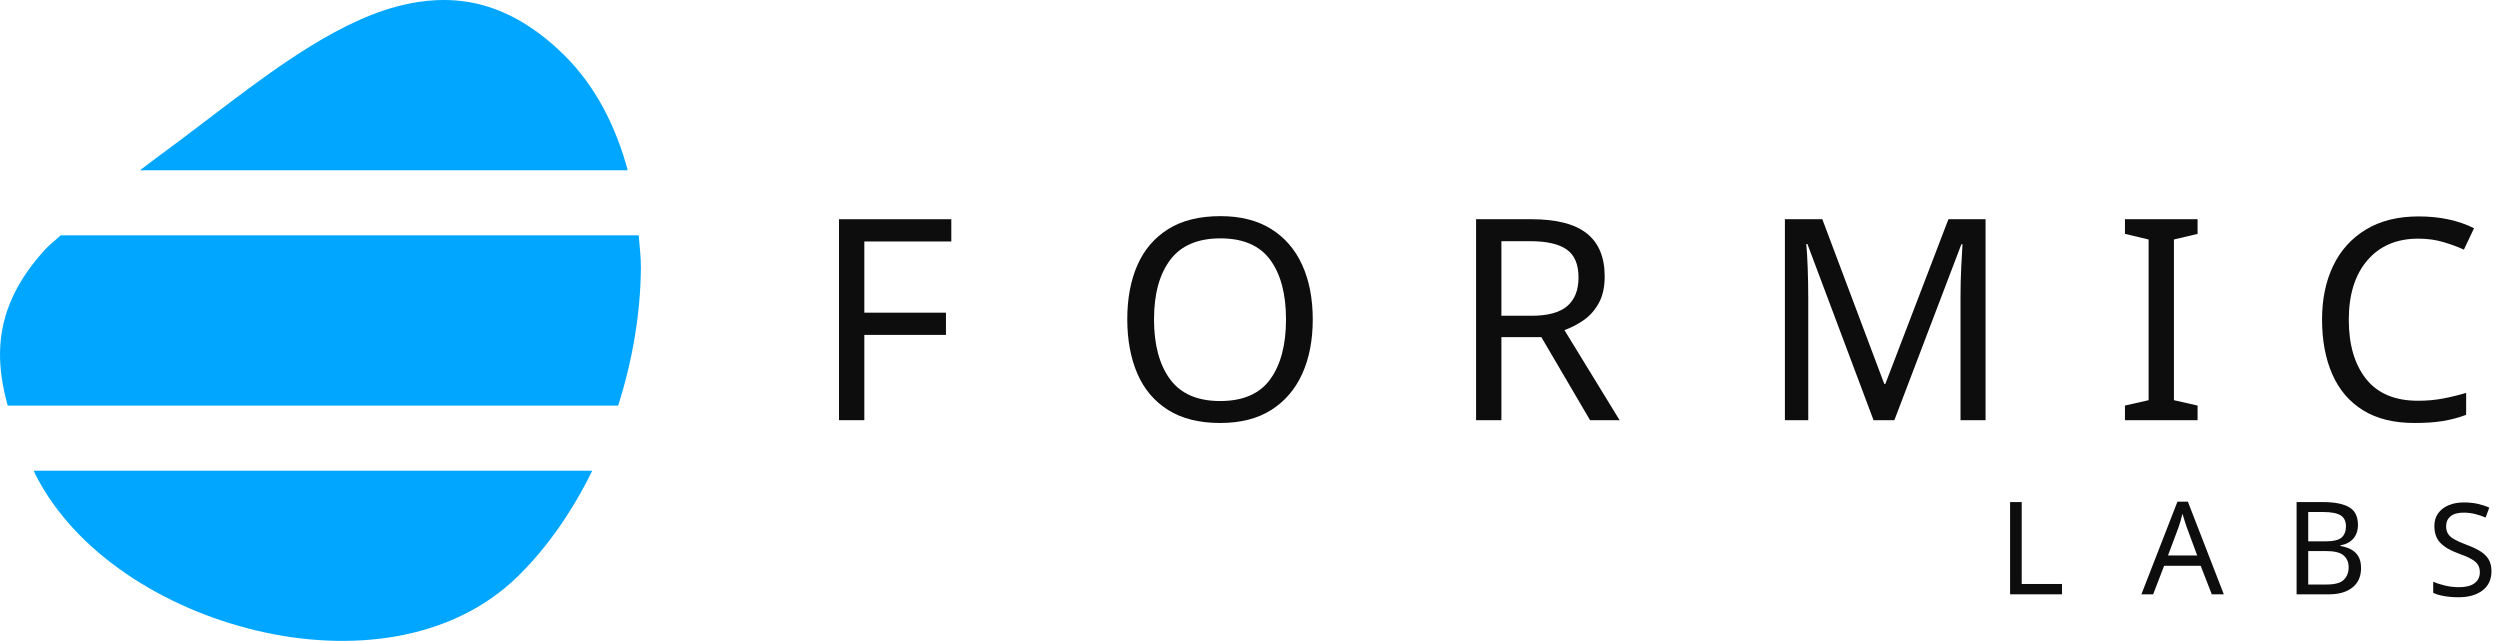
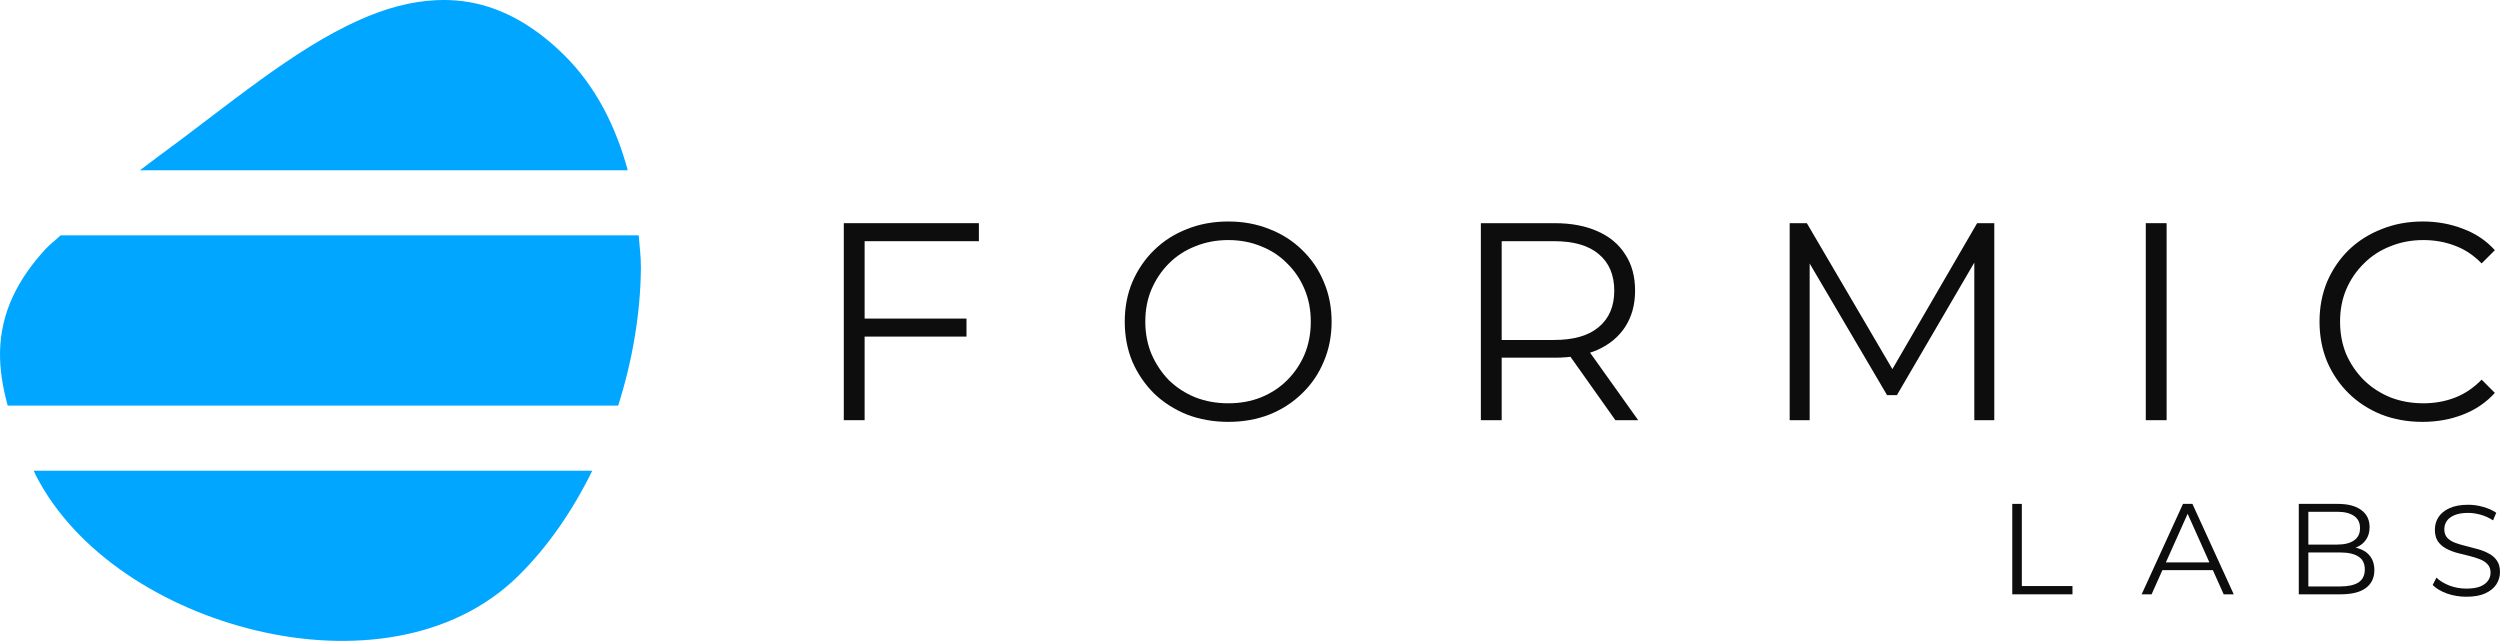
<svg xmlns="http://www.w3.org/2000/svg" width="273.052" height="70" viewBox="0 0 72.245 18.521" version="1.1" id="svg1182">
  <defs id="defs1179">
    <rect x="382.594" y="136.851" width="185.411" height="43.41" id="rect3028-5-4-2-5" />
  </defs>
  <g id="layer1" transform="translate(51.36724,-45.7399)">
    <g id="g132-3-7-9-4" transform="matrix(0.01333296,0,0,-0.01333296,-51.25774,59.60498)" style="fill:#0d0d0d;fill-opacity:1">
-       <text xml:space="preserve" style="font-style:normal;font-variant:normal;font-weight:normal;font-stretch:normal;font-size:280px;line-height:1.25;font-family:Montserrat;-inkscape-font-specification:'Montserrat, @wght=450';font-variant-ligatures:normal;font-variant-caps:normal;font-variant-numeric:normal;font-variant-east-asian:normal;font-variation-settings:'wght' 450;fill:#0d0d0d;fill-opacity:1;stroke:none;stroke-width:7.5" x="4321.307" y="248.237" id="text530-7-1-5-4-6-0" transform="scale(1,-1)">
-         <tspan id="tspan528-0-80-5-7-5-8" style="font-style:normal;font-variant:normal;font-weight:normal;font-stretch:normal;font-size:280px;font-family:Montserrat;-inkscape-font-specification:'Montserrat, @wght=450';font-variant-ligatures:normal;font-variant-caps:normal;font-variant-numeric:normal;font-variant-east-asian:normal;font-variation-settings:'wght' 450;fill:#0d0d0d;fill-opacity:1;stroke-width:7.5" x="4321.307" y="248.237">L</tspan>
-       </text>
-       <text xml:space="preserve" style="font-style:normal;font-variant:normal;font-weight:normal;font-stretch:normal;font-size:280px;line-height:1.25;font-family:Montserrat;-inkscape-font-specification:'Montserrat, @wght=450';font-variant-ligatures:normal;font-variant-caps:normal;font-variant-numeric:normal;font-variant-east-asian:normal;font-variation-settings:'wght' 450;fill:#0d0d0d;fill-opacity:1;stroke:none;stroke-width:7.5" x="4633.071" y="248.237" id="text530-7-14-8-4-5-7" transform="scale(1,-1)">
-         <tspan id="tspan528-0-9-5-2-3-9" style="font-style:normal;font-variant:normal;font-weight:normal;font-stretch:normal;font-size:280px;font-family:Montserrat;-inkscape-font-specification:'Montserrat, @wght=450';font-variant-ligatures:normal;font-variant-caps:normal;font-variant-numeric:normal;font-variant-east-asian:normal;font-variation-settings:'wght' 450;fill:#0d0d0d;fill-opacity:1;stroke-width:7.5" x="4633.071" y="248.237">A</tspan>
-       </text>
-       <text xml:space="preserve" style="font-style:normal;font-variant:normal;font-weight:normal;font-stretch:normal;font-size:280px;line-height:1.25;font-family:Montserrat;-inkscape-font-specification:'Montserrat, @wght=450';font-variant-ligatures:normal;font-variant-caps:normal;font-variant-numeric:normal;font-variant-east-asian:normal;font-variation-settings:'wght' 450;fill:#0d0d0d;fill-opacity:1;stroke:none;stroke-width:7.5" x="4942.315" y="248.237" id="text530-7-0-9-4-4-6" transform="scale(1,-1)">
-         <tspan id="tspan528-0-1-9-2-5-8" style="font-style:normal;font-variant:normal;font-weight:normal;font-stretch:normal;font-size:280px;font-family:Montserrat;-inkscape-font-specification:'Montserrat, @wght=450';font-variant-ligatures:normal;font-variant-caps:normal;font-variant-numeric:normal;font-variant-east-asian:normal;font-variation-settings:'wght' 450;fill:#0d0d0d;fill-opacity:1;stroke-width:7.5" x="4942.315" y="248.237">B</tspan>
-       </text>
-       <text xml:space="preserve" style="font-style:normal;font-variant:normal;font-weight:normal;font-stretch:normal;font-size:280px;line-height:1.25;font-family:Montserrat;-inkscape-font-specification:'Montserrat, @wght=450';font-variant-ligatures:normal;font-variant-caps:normal;font-variant-numeric:normal;font-variant-east-asian:normal;font-variation-settings:'wght' 450;fill:#0d0d0d;fill-opacity:1;stroke:none;stroke-width:7.5" x="5251.279" y="251.797" id="text530-7-2-0-1-4-1" transform="scale(1,-1)">
-         <tspan id="tspan528-0-13-7-6-2-3" style="font-style:normal;font-variant:normal;font-weight:normal;font-stretch:normal;font-size:280px;font-family:Montserrat;-inkscape-font-specification:'Montserrat, @wght=450';font-variant-ligatures:normal;font-variant-caps:normal;font-variant-numeric:normal;font-variant-east-asian:normal;font-variation-settings:'wght' 450;fill:#0d0d0d;fill-opacity:1;stroke-width:7.5" x="5251.279" y="251.797">S</tspan>
-       </text>
-       <text xml:space="preserve" transform="matrix(7.5,0,0,-7.5,0,1039.122)" id="text3026-9-0-7-6" style="font-style:normal;font-weight:normal;font-size:40px;line-height:1.25;font-family:sans-serif;white-space:pre;shape-inside:url(#rect3028-5-4-2-5);fill:#0d0d0d;fill-opacity:1;stroke:none" />
+       <g aria-label="L" transform="scale(1,-1)" id="text530-7-1-5-4-6-0" style="font-size:280px;line-height:1.25;font-family:Montserrat;-inkscape-font-specification:'Montserrat, @wght=450';font-variation-settings:'wght' 450;stroke-width:7.5">
+         <path d="M 4353.227,248.237 V 52.237 h 20.72 V 230.317 h 109.76 v 17.92 z" id="path1093" />
+       </g>
+       <g aria-label="A" transform="scale(1,-1)" id="text530-7-14-8-4-5-7" style="font-size:280px;line-height:1.25;font-family:Montserrat;-inkscape-font-specification:'Montserrat, @wght=450';font-variation-settings:'wght' 450;stroke-width:7.5">
+         <path d="m 4633.631,248.237 89.6,-196 h 20.44 l 89.6,196 h -21.84 l -82.32,-183.96 h 8.4 l -82.32,183.96 z m 35.28,-52.36 6.16,-16.8 h 113.96 l 6.16,16.8 z" id="path1096" />
+       </g>
+       <g aria-label="B" transform="scale(1,-1)" id="text530-7-0-9-4-4-6" style="font-size:280px;line-height:1.25;font-family:Montserrat;-inkscape-font-specification:'Montserrat, @wght=450';font-variation-settings:'wght' 450;stroke-width:7.5">
+         <path d="M 4974.235,248.237 V 52.237 h 84.56 q 32.76,0 50.68,13.16 18.2,13.16 18.2,37.24 0,15.96 -7.56,26.88 -7.28,10.92 -20.16,16.52 -12.6,5.6 -27.72,5.6 l 4.76,-6.72 q 18.76,0 32.2,5.88 13.72,5.6 21.28,17.08 7.56,11.2 7.56,28 0,24.92 -18.48,38.64 -18.2,13.72 -55.16,13.72 z m 20.72,-17.08 h 69.16 q 25.76,0 39.48,-8.68 13.72,-8.96 13.72,-28.28 0,-19.04 -13.72,-27.72 -13.72,-8.96 -39.48,-8.96 h -71.4 v -17.08 h 64.68 q 23.52,0 36.4,-8.96 13.16,-8.96 13.16,-26.6 0,-17.92 -13.16,-26.6 -12.88,-8.96 -36.4,-8.96 h -62.44 z" id="path1099" />
+       </g>
+       <g aria-label="S" transform="scale(1,-1)" id="text530-7-2-0-1-4-1" style="font-size:280px;line-height:1.25;font-family:Montserrat;-inkscape-font-specification:'Montserrat, @wght=450';font-variation-settings:'wght' 450;stroke-width:7.5">
+         <path d="m 5337.239,253.477 q -21.84,0 -42,-7 -19.88,-7.28 -30.8,-18.48 l 8.12,-15.96 q 10.36,10.08 27.72,17.08 17.64,6.72 36.96,6.72 18.48,0 29.96,-4.48 11.76,-4.76 17.08,-12.6 5.6,-7.84 5.6,-17.36 0,-11.48 -6.72,-18.48 -6.44,-7 -17.08,-10.92 -10.64,-4.2 -23.52,-7.28 -12.88,-3.08 -25.76,-6.44 -12.88,-3.64 -23.8,-9.52 -10.64,-5.88 -17.36,-15.4 -6.44,-9.8 -6.44,-25.48 0,-14.56 7.56,-26.6 7.84,-12.32 23.8,-19.6 15.96,-7.56 40.88,-7.56 16.52,0 32.76,4.76 16.24,4.48 28,12.6 l -7,16.52 q -12.6,-8.4 -26.88,-12.32 -14,-3.92 -27.16,-3.92 -17.64,0 -29.12,4.76 -11.48,4.76 -17.08,12.88 -5.32,7.84 -5.32,17.92 0,11.48 6.44,18.48 6.72,7 17.36,10.92 10.92,3.92 23.8,7 12.88,3.08 25.48,6.72 12.88,3.64 23.52,9.52 10.92,5.6 17.36,15.12 6.72,9.52 6.72,24.92 0,14.28 -7.84,26.6 -7.84,12.04 -24.08,19.6 -15.96,7.28 -41.16,7.28 z" id="path1102" />
+       </g>
+       <g transform="matrix(7.5,0,0,-7.5,0,1039.122)" id="text3026-9-0-7-6" style="font-size:40px;line-height:1.25;white-space:pre;shape-inside:url(#rect3028-5-4-2-5)" />
    </g>
    <g id="g30081" transform="matrix(0.01333296,0,0,-0.01333296,-138.2121,-10.83668)" style="fill:#00a6ff;fill-opacity:1">
      <path id="path27181-2" style="line-height:normal;-inkscape-font-specification:Sans;text-indent:0;text-align:start;text-transform:none;fill:#00a6ff;fill-opacity:1;stroke:none;stroke-width:4.63" d="m 1678.209,1136.031 c 0.254,0.505 0.424,0.959 0.688,1.471 11.477,22.257 36.684,38.285 63.666,44.711 26.982,6.426 56.455,3.133 75.674,-15.771 8.539,-8.401 15.723,-18.863 21.391,-30.41 z" transform="matrix(7.5,0,0,-7.5,-6000,3256.638)" />
      <path id="path27181-2-1" style="line-height:normal;-inkscape-font-specification:Sans;text-indent:0;text-align:start;text-transform:none;fill:#00a6ff;fill-opacity:1;stroke:none;stroke-width:4.63" d="m 1685.978,1068.016 c -1.361,1.311 -3.109,2.61 -4.332,3.941 -8.02,8.731 -12.973,18.307 -13.168,29.807 -0.08,4.831 0.702,9.965 2.217,15.455 h 176.42 c 4.111,-12.953 6.469,-26.568 6.57,-39.908 0.023,-3.14 -0.408,-6.196 -0.637,-9.295 z" transform="matrix(7.5,0,0,-7.5,-6000,3256.638)" />
      <path id="path27181-2-9" style="line-height:normal;-inkscape-font-specification:Sans;text-indent:0;text-align:start;text-transform:none;fill:#00a6ff;fill-opacity:1;stroke:none;stroke-width:4.63" d="m 1794.65,1000.045 c -7.482,0.321 -14.87,2.422 -22.137,5.643 -19.379,8.588 -38.495,25.063 -58.457,39.647 -1.885,1.378 -3.351,2.55 -5.143,3.869 h 140.971 c -3.442,-12.643 -9.224,-24.28 -18.483,-33.387 -9.41,-9.257 -19.194,-14.214 -29.229,-15.482 -2.508,-0.317 -5.029,-0.396 -7.523,-0.289 z" transform="matrix(7.5,0,0,-7.5,-6000,3256.638)" />
    </g>
    <g id="g8440-6" transform="matrix(0.01333296,0,0,-0.01333296,28.64003,-38.79793)" style="fill:#0d0d0d;fill-opacity:1">
-       <text xml:space="preserve" style="font-style:normal;font-variant:normal;font-weight:normal;font-stretch:normal;font-size:610px;line-height:1.25;font-family:Montserrat;-inkscape-font-specification:'Montserrat, @wght=600';font-variant-ligatures:normal;font-variant-caps:normal;font-variant-numeric:normal;font-variant-east-asian:normal;font-variation-settings:'wght' 600;fill:#0d0d0d;fill-opacity:1;stroke:none;stroke-width:7.5" x="-4241.419" y="7251.224" id="text530-2-4-2-5-99" transform="scale(1,-1)">
-         <tspan id="tspan528-6-1-3-3-7" style="font-style:normal;font-variant:normal;font-weight:normal;font-stretch:normal;font-size:610px;font-family:Montserrat;-inkscape-font-specification:'Montserrat, @wght=600';font-variant-ligatures:normal;font-variant-caps:normal;font-variant-numeric:normal;font-variant-east-asian:normal;font-variation-settings:'wght' 600;fill:#0d0d0d;fill-opacity:1;stroke:none;stroke-width:7.5" x="-4241.419" y="7251.224">F</tspan>
-       </text>
-       <text xml:space="preserve" style="font-style:normal;font-variant:normal;font-weight:normal;font-stretch:normal;font-size:610px;line-height:1.25;font-family:Montserrat;-inkscape-font-specification:'Montserrat, @wght=600';font-variant-ligatures:normal;font-variant-caps:normal;font-variant-numeric:normal;font-variant-east-asian:normal;font-variation-settings:'wght' 600;fill:#0d0d0d;fill-opacity:1;stroke:none;stroke-width:7.5" x="-3594.635" y="7251.224" id="text530-2-4-2-5-6-7" transform="scale(1,-1)">
-         <tspan id="tspan528-6-1-3-3-9-3" style="font-style:normal;font-variant:normal;font-weight:normal;font-stretch:normal;font-size:610px;font-family:Montserrat;-inkscape-font-specification:'Montserrat, @wght=600';font-variant-ligatures:normal;font-variant-caps:normal;font-variant-numeric:normal;font-variant-east-asian:normal;font-variation-settings:'wght' 600;fill:#0d0d0d;fill-opacity:1;stroke:none;stroke-width:7.5" x="-3594.635" y="7251.224">O</tspan>
-       </text>
-       <text xml:space="preserve" style="font-style:normal;font-variant:normal;font-weight:normal;font-stretch:normal;font-size:610px;line-height:1.25;font-family:Montserrat;-inkscape-font-specification:'Montserrat, @wght=600';font-variant-ligatures:normal;font-variant-caps:normal;font-variant-numeric:normal;font-variant-east-asian:normal;font-variation-settings:'wght' 600;fill:#0d0d0d;fill-opacity:1;stroke:none;stroke-width:7.5" x="-2860.622" y="7251.224" id="text530-2-4-2-5-4-8" transform="scale(1,-1)">
-         <tspan id="tspan528-6-1-3-3-1-6" style="font-style:normal;font-variant:normal;font-weight:normal;font-stretch:normal;font-size:610px;font-family:Montserrat;-inkscape-font-specification:'Montserrat, @wght=600';font-variant-ligatures:normal;font-variant-caps:normal;font-variant-numeric:normal;font-variant-east-asian:normal;font-variation-settings:'wght' 600;fill:#0d0d0d;fill-opacity:1;stroke:none;stroke-width:7.5" x="-2860.622" y="7251.224">R</tspan>
-       </text>
-       <text xml:space="preserve" style="font-style:normal;font-variant:normal;font-weight:normal;font-stretch:normal;font-size:610px;line-height:1.25;font-family:Montserrat;-inkscape-font-specification:'Montserrat, @wght=600';font-variant-ligatures:normal;font-variant-caps:normal;font-variant-numeric:normal;font-variant-east-asian:normal;font-variation-settings:'wght' 600;fill:#0d0d0d;fill-opacity:1;stroke:none;stroke-width:7.5" x="-2191.268" y="7251.224" id="text530-2-4-2-5-9-7" transform="scale(1,-1)">
-         <tspan id="tspan528-6-1-3-3-3-7" style="font-style:normal;font-variant:normal;font-weight:normal;font-stretch:normal;font-size:610px;font-family:Montserrat;-inkscape-font-specification:'Montserrat, @wght=600';font-variant-ligatures:normal;font-variant-caps:normal;font-variant-numeric:normal;font-variant-east-asian:normal;font-variation-settings:'wght' 600;fill:#0d0d0d;fill-opacity:1;stroke:none;stroke-width:7.5" x="-2191.268" y="7251.224">M</tspan>
-       </text>
-       <text xml:space="preserve" style="font-style:normal;font-variant:normal;font-weight:normal;font-stretch:normal;font-size:610px;line-height:1.25;font-family:Montserrat;-inkscape-font-specification:'Montserrat, @wght=600';font-variant-ligatures:normal;font-variant-caps:normal;font-variant-numeric:normal;font-variant-east-asian:normal;font-variation-settings:'wght' 600;fill:#0d0d0d;fill-opacity:1;stroke:none;stroke-width:7.5" x="-1419.434" y="7251.224" id="text530-2-4-2-5-3-7" transform="scale(1,-1)">
-         <tspan id="tspan528-6-1-3-3-5-6" style="font-style:normal;font-variant:normal;font-weight:normal;font-stretch:normal;font-size:610px;font-family:Montserrat;-inkscape-font-specification:'Montserrat, @wght=600';font-variant-ligatures:normal;font-variant-caps:normal;font-variant-numeric:normal;font-variant-east-asian:normal;font-variation-settings:'wght' 600;fill:#0d0d0d;fill-opacity:1;stroke:none;stroke-width:7.5" x="-1419.434" y="7251.224">I</tspan>
-       </text>
-       <text xml:space="preserve" style="font-style:normal;font-variant:normal;font-weight:normal;font-stretch:normal;font-size:610px;line-height:1.25;font-family:Montserrat;-inkscape-font-specification:'Montserrat, @wght=600';font-variant-ligatures:normal;font-variant-caps:normal;font-variant-numeric:normal;font-variant-east-asian:normal;font-variation-settings:'wght' 600;fill:#0d0d0d;fill-opacity:1;stroke:none;stroke-width:7.5" x="-1005.06" y="7251.224" id="text530-2-4-2-5-5-0" transform="scale(1,-1)">
-         <tspan id="tspan528-6-1-3-3-0-4" style="font-style:normal;font-variant:normal;font-weight:normal;font-stretch:normal;font-size:610px;font-family:Montserrat;-inkscape-font-specification:'Montserrat, @wght=600';font-variant-ligatures:normal;font-variant-caps:normal;font-variant-numeric:normal;font-variant-east-asian:normal;font-variation-settings:'wght' 600;fill:#0d0d0d;fill-opacity:1;stroke:none;stroke-width:7.5" x="-1005.06" y="7251.224">C</tspan>
-       </text>
+       <g aria-label="F" transform="scale(1,-1)" id="text530-2-4-2-5-99" style="font-size:610px;line-height:1.25;font-family:Montserrat;-inkscape-font-specification:'Montserrat, @wght=600';font-variation-settings:'wght' 600;stroke-width:7.5">
+         <path d="m -4131.619,7031.014 h 225.7 v 39.04 h -225.7 z m 4.88,220.21 h -45.14 v -427 h 292.8 v 39.04 h -247.66 z" id="path1106" />
+       </g>
+       <g aria-label="O" transform="scale(1,-1)" id="text530-2-4-2-5-6-7" style="font-size:610px;line-height:1.25;font-family:Montserrat;-inkscape-font-specification:'Montserrat, @wght=600';font-variation-settings:'wght' 600;stroke-width:7.5">
+         <path d="m -3338.435,7254.884 q -48.19,0 -89.67,-15.86 -40.87,-16.47 -71.37,-45.75 -29.89,-29.89 -46.97,-68.93 -16.47,-39.65 -16.47,-86.62 0,-46.97 16.47,-86.01 17.08,-39.65 46.97,-68.93 30.5,-29.89 71.37,-45.75 40.87,-16.47 89.67,-16.47 48.19,0 89.06,16.47 40.87,15.86 70.76,45.14 30.5,29.28 46.97,68.93 17.08,39.65 17.08,86.62 0,46.97 -17.08,86.62 -16.47,39.65 -46.97,68.93 -29.89,29.28 -70.76,45.75 -40.87,15.86 -89.06,15.86 z m 0,-40.26 q 38.43,0 70.76,-12.81 32.94,-13.42 56.73,-37.21 24.4,-24.4 37.82,-56.12 13.42,-32.33 13.42,-70.76 0,-38.43 -13.42,-70.15 -13.42,-32.33 -37.82,-56.12 -23.79,-24.4 -56.73,-37.21 -32.33,-13.42 -70.76,-13.42 -38.43,0 -71.37,13.42 -32.94,12.81 -57.34,37.21 -23.79,23.79 -37.82,56.12 -13.42,31.72 -13.42,70.15 0,37.82 13.42,70.15 14.03,32.33 37.82,56.73 24.4,23.79 57.34,37.21 32.94,12.81 71.37,12.81 z" id="path1109" />
+       </g>
+       <g aria-label="R" transform="scale(1,-1)" id="text530-2-4-2-5-4-8" style="font-size:610px;line-height:1.25;font-family:Montserrat;-inkscape-font-specification:'Montserrat, @wght=600';font-variation-settings:'wght' 600;stroke-width:7.5">
+         <path d="m -2791.082,7251.224 v -427 h 159.82 q 54.29,0 93.33,17.69 39.04,17.08 59.78,50.02 21.35,32.33 21.35,78.69 0,45.14 -21.35,78.08 -20.74,32.33 -59.78,50.02 -39.04,17.08 -93.33,17.08 h -134.81 l 20.13,-20.74 v 156.16 z m 291.58,0 -109.8,-154.94 h 48.8 l 110.41,154.94 z m -246.44,-152.5 -20.13,-21.35 h 133.59 q 64.05,0 96.99,-28.06 33.55,-28.06 33.55,-78.69 0,-51.24 -33.55,-79.3 -32.94,-28.06 -96.99,-28.06 h -133.59 l 20.13,-21.35 z" id="path1112" />
+       </g>
+       <g aria-label="M" transform="scale(1,-1)" id="text530-2-4-2-5-9-7" style="font-size:610px;line-height:1.25;font-family:Montserrat;-inkscape-font-specification:'Montserrat, @wght=600';font-variation-settings:'wght' 600;stroke-width:7.5">
+         <path d="m -2121.728,7251.224 v -427 h 37.21 l 195.2,333.06 h -19.52 l 193.37,-333.06 h 37.21 v 427 h -43.31 v -359.29 h 10.37 l -178.12,305 h -21.35 l -179.34,-305 h 11.59 v 359.29 z" id="path1115" />
+       </g>
+       <g aria-label="I" transform="scale(1,-1)" id="text530-2-4-2-5-3-7" style="font-size:610px;line-height:1.25;font-family:Montserrat;-inkscape-font-specification:'Montserrat, @wght=600';font-variation-settings:'wght' 600;stroke-width:7.5">
+         <path d="m -1349.894,7251.224 v -427 h 45.14 v 427 z" id="path1118" />
+       </g>
+       <g aria-label="C" transform="scale(1,-1)" id="text530-2-4-2-5-5-0" style="font-size:610px;line-height:1.25;font-family:Montserrat;-inkscape-font-specification:'Montserrat, @wght=600';font-variation-settings:'wght' 600;stroke-width:7.5">
+         <path d="m -750.08,7254.884 q -48.19,0 -89.06,-15.86 -40.87,-16.47 -70.76,-45.75 -29.89,-29.28 -46.97,-68.93 -16.47,-39.65 -16.47,-86.62 0,-46.97 16.47,-86.62 17.08,-39.65 46.97,-68.93 30.5,-29.28 71.37,-45.14 40.87,-16.47 89.06,-16.47 46.36,0 87.23,15.86 40.87,15.25 68.93,46.36 l -28.67,28.67 q -26.23,-26.84 -57.95,-38.43 -31.72,-12.2 -68.32,-12.2 -38.43,0 -71.37,13.42 -32.94,12.81 -57.34,37.21 -24.4,23.79 -38.43,56.12 -13.42,31.72 -13.42,70.15 0,38.43 13.42,70.76 14.03,31.72 38.43,56.12 24.4,23.79 57.34,37.21 32.94,12.81 71.37,12.81 36.6,0 68.32,-12.2 31.72,-12.2 57.95,-39.04 l 28.67,28.67 q -28.06,31.11 -68.93,46.97 -40.87,15.86 -87.84,15.86 z" id="path1121" />
+       </g>
    </g>
  </g>
</svg>
